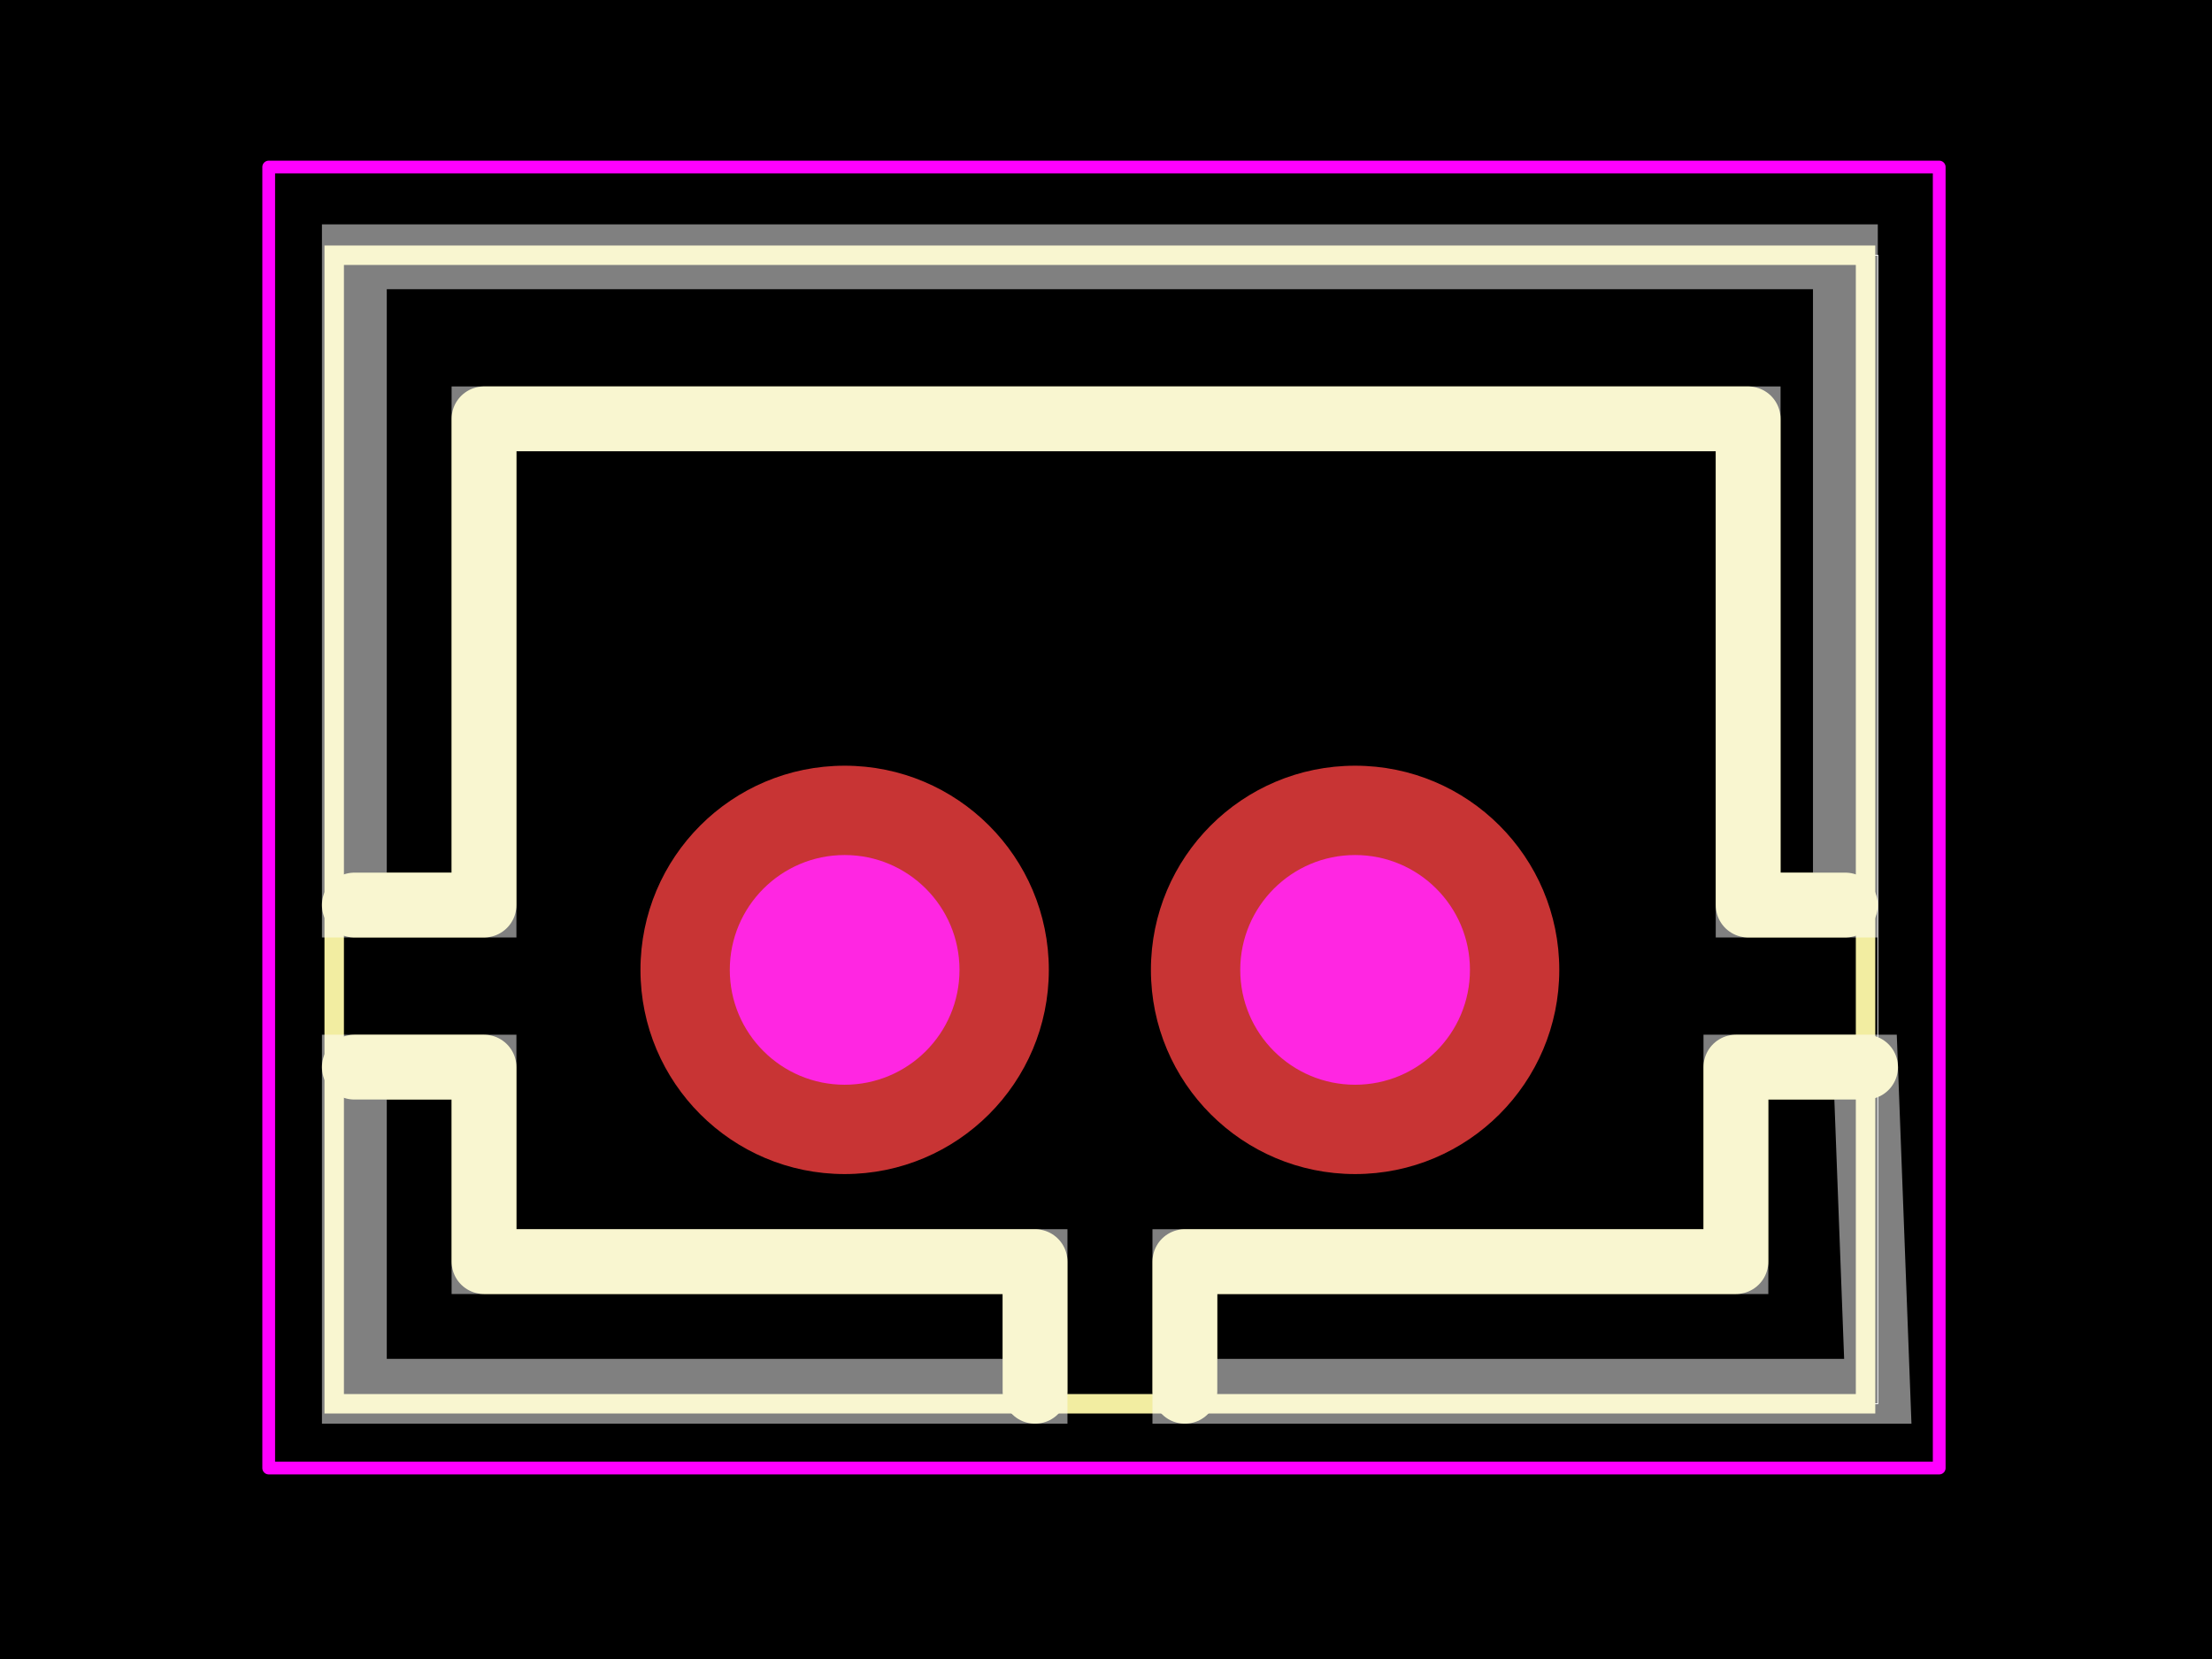
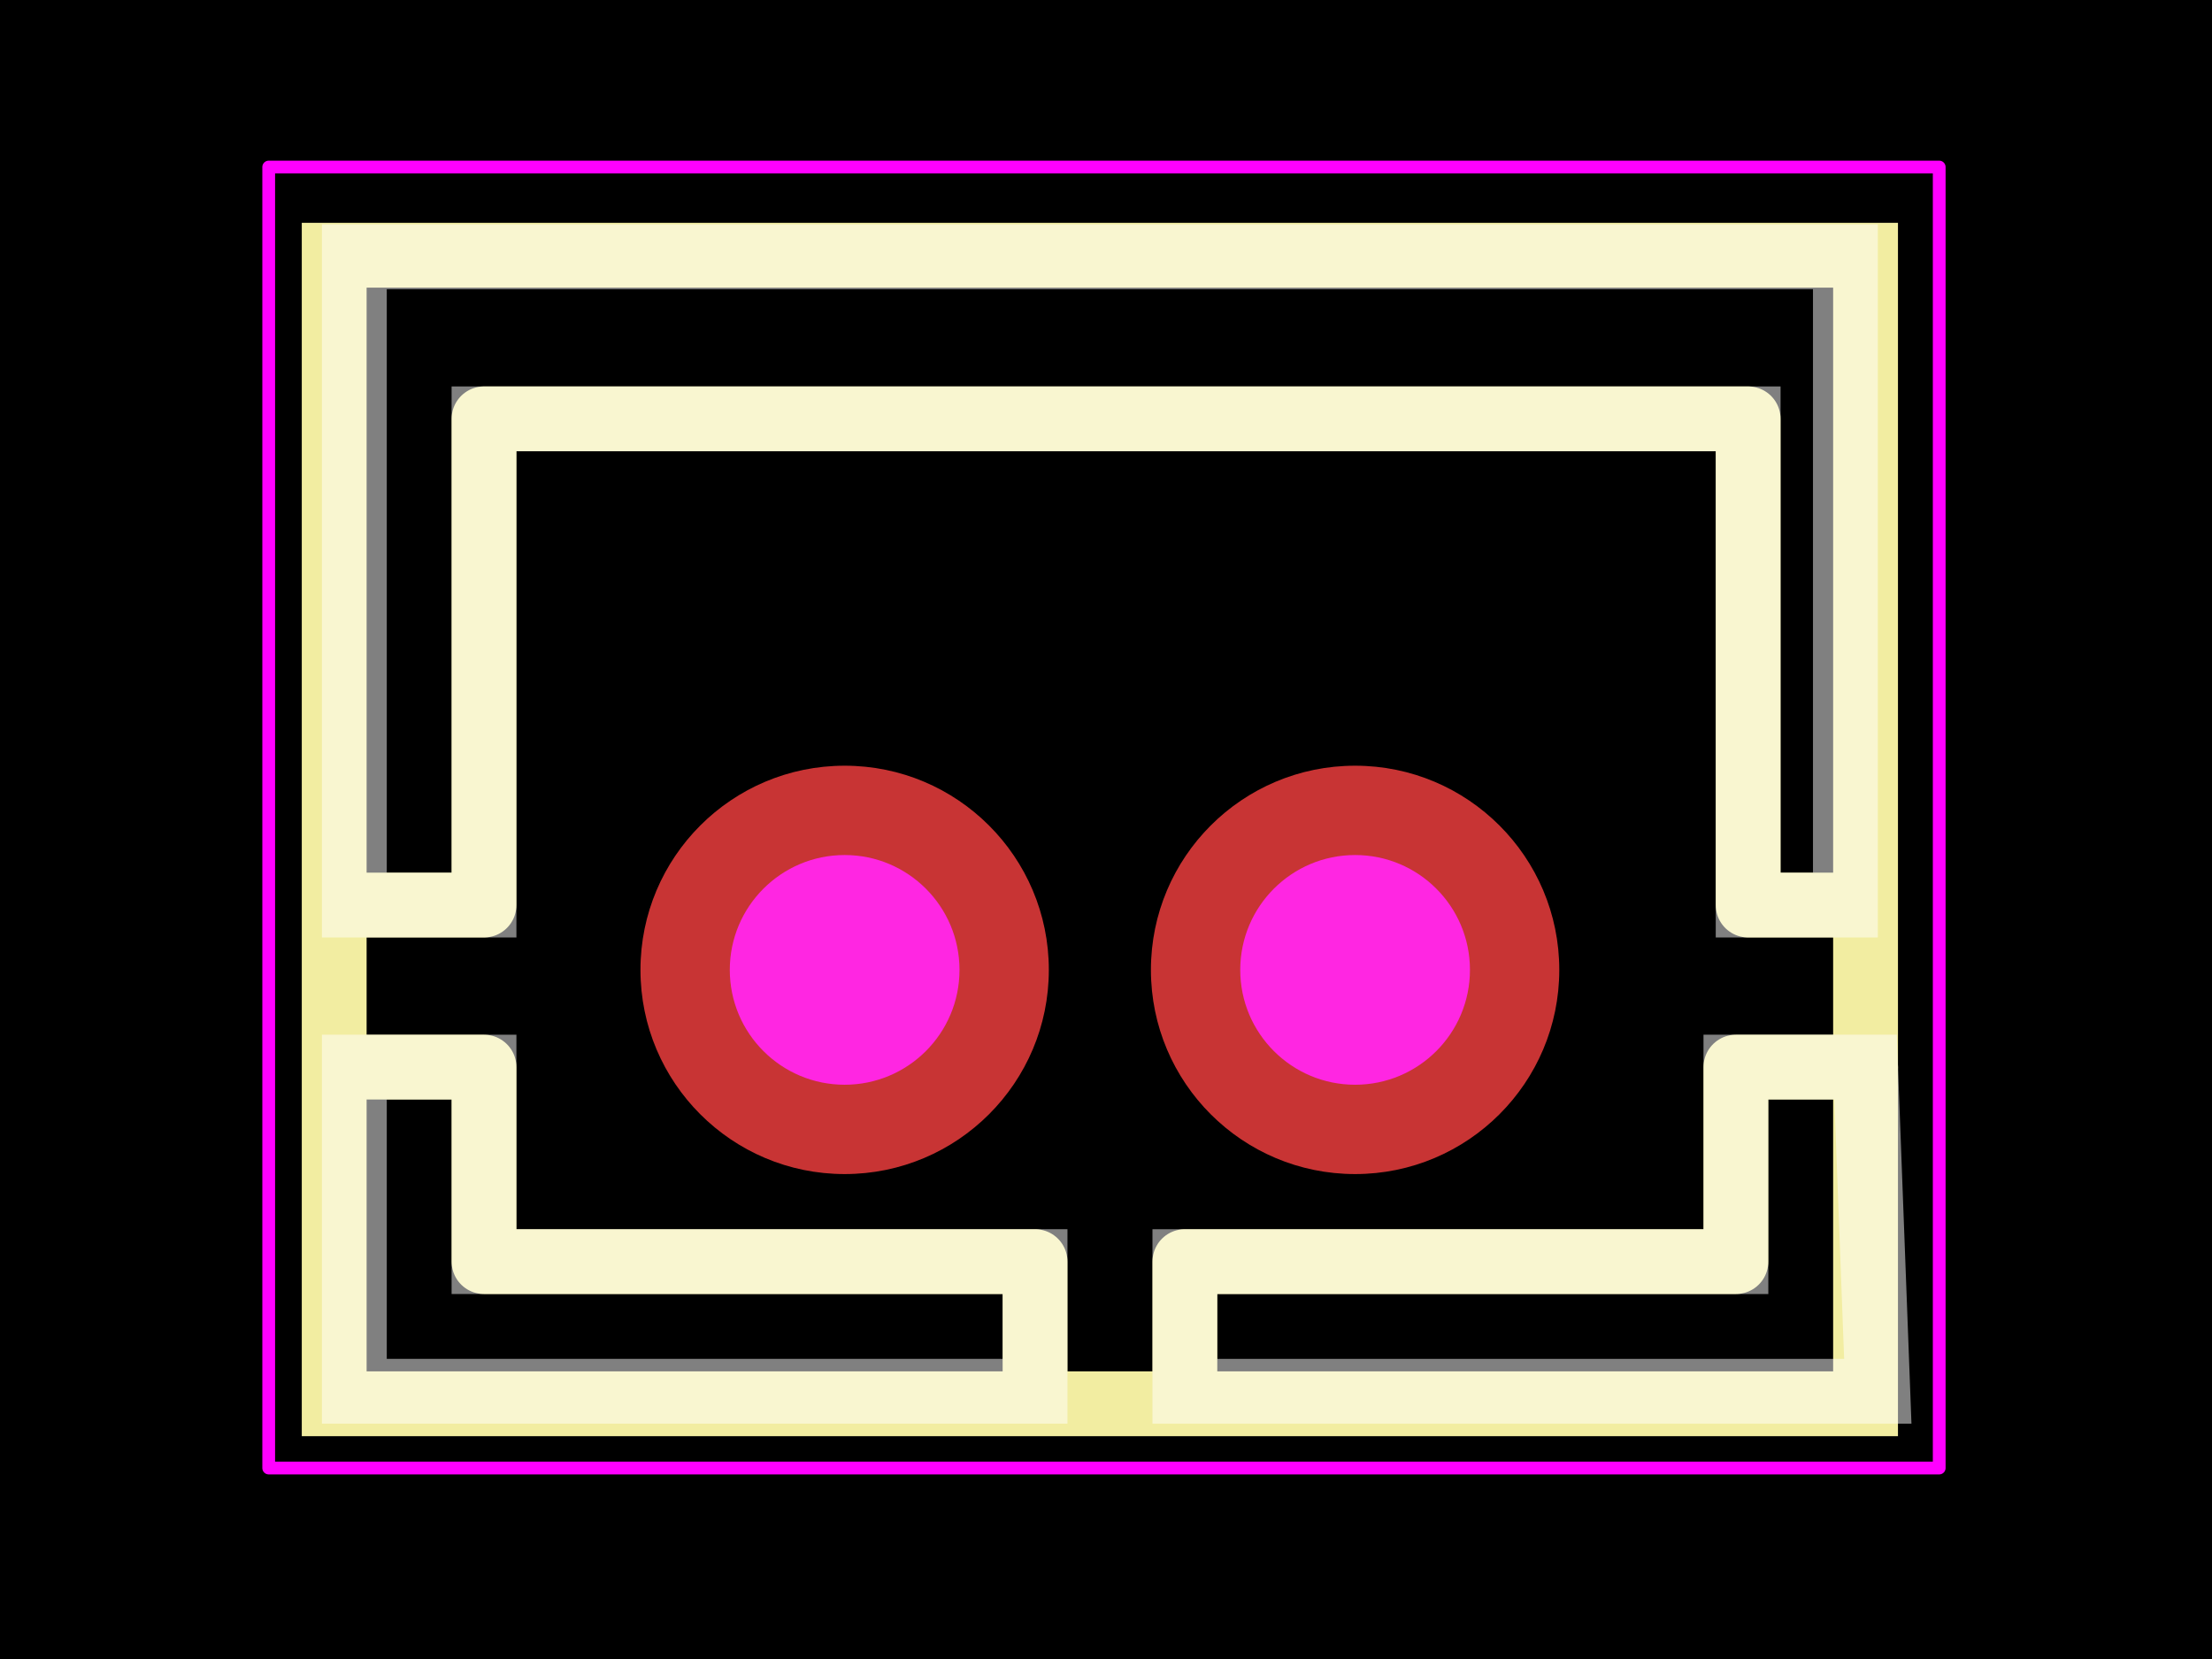
<svg xmlns="http://www.w3.org/2000/svg" width="800" height="600">
  <style />
  <rect class="boundary" x="0" y="0" fill="#000" width="800" height="600" data-type="pcb_background" data-pcb-layer="global" />
  <rect class="pcb-boundary" fill="none" stroke="#fff" stroke-width="0.3" x="120.867" y="92.306" width="558.266" height="415.388" data-type="pcb_boundary" data-pcb-layer="global" />
  <path class="pcb-silkscreen pcb-silkscreen-top" d="M 128.159 327.326 L 175.05 327.326 L 175.05 151.483 L 632.242 151.483 L 632.242 327.326 L 667.41 327.326" fill="none" stroke="#f2eda1" stroke-width="23.446" stroke-linecap="round" stroke-linejoin="round" data-pcb-component-id="pcb_component_1" data-pcb-silkscreen-path-id="pcb_silkscreen_path_6" data-type="pcb_silkscreen_path" data-pcb-layer="top" />
  <path class="pcb-silkscreen pcb-silkscreen-top" d="M 674.707 385.94 L 627.815 385.94 L 627.815 456.278 L 428.526 456.278 L 428.526 503.169" fill="none" stroke="#f2eda1" stroke-width="23.446" stroke-linecap="round" stroke-linejoin="round" data-pcb-component-id="pcb_component_1" data-pcb-silkscreen-path-id="pcb_silkscreen_path_7" data-type="pcb_silkscreen_path" data-pcb-layer="top" />
  <path class="pcb-silkscreen pcb-silkscreen-top" d="M 128.159 385.94 L 175.05 385.94 L 175.05 456.278 L 374.339 456.278 L 374.339 503.169" fill="none" stroke="#f2eda1" stroke-width="23.446" stroke-linecap="round" stroke-linejoin="round" data-pcb-component-id="pcb_component_1" data-pcb-silkscreen-path-id="pcb_silkscreen_path_8" data-type="pcb_silkscreen_path" data-pcb-layer="top" />
-   <rect x="120.867" y="92.306" width="553.835" height="415.388" class="pcb-silkscreen-rect pcb-silkscreen-top" data-pcb-silkscreen-rect-id="pcb_silkscreen_rect_9" data-type="pcb_silkscreen_rect" data-pcb-layer="top" fill="none" stroke="#f2eda1" stroke-width="7.034" />
+   <rect x="120.867" y="92.306" width="553.835" height="415.388" class="pcb-silkscreen-rect pcb-silkscreen-top" data-pcb-silkscreen-rect-id="pcb_silkscreen_rect_9" data-type="pcb_silkscreen_rect" data-pcb-layer="top" fill="none" stroke="#f2eda1" stroke-width="23.446" />
  <polygon points="97.181,60.414 701.342,60.414 701.342,530.935 97.181,530.935 97.181,60.414" class="pcb-courtyard-outline pcb-courtyard-top" data-pcb-courtyard-outline-id="pcb_courtyard_outline_C131337_1" data-type="pcb_courtyard_outline" data-pcb-layer="top" fill="none" stroke="#FF00FF" stroke-width="4.615" stroke-linejoin="round" />
  <g data-type="pcb_plated_hole" data-pcb-layer="through">
    <circle class="pcb-hole-outer" fill="rgb(200, 52, 52)" cx="305.479" cy="350.772" r="73.845" data-type="pcb_plated_hole" data-pcb-layer="top" />
    <circle class="pcb-hole-inner" fill="#FF26E2" cx="305.479" cy="350.772" r="41.539" data-type="pcb_plated_hole_drill" data-pcb-layer="drill" />
  </g>
  <g data-type="pcb_plated_hole" data-pcb-layer="through">
    <circle class="pcb-hole-outer" fill="rgb(200, 52, 52)" cx="490.09" cy="350.772" r="73.845" data-type="pcb_plated_hole" data-pcb-layer="top" />
    <circle class="pcb-hole-inner" fill="#FF26E2" cx="490.09" cy="350.772" r="41.539" data-type="pcb_plated_hole_drill" data-pcb-layer="drill" />
  </g>
  <path class="pcb-fabrication-note-path" stroke="rgba(255,255,255,0.5)" fill="none" d="M 667.41 327.326 L 632.242 327.326 L 632.242 151.483 L 175.05 151.483 L 175.05 327.326 L 128.159 327.326 L 128.159 92.869 L 667.41 92.869 Z" stroke-width="23.446" data-pcb-component-id="pcb_component_1" data-pcb-fabrication-note-path-id="pcb_fabrication_note_solid_region_2" data-type="pcb_fabrication_note_path" data-pcb-layer="overlay" />
  <path class="pcb-fabrication-note-path" stroke="rgba(255,255,255,0.5)" fill="none" d="M 674.707 385.94 L 627.815 385.94 L 627.815 456.278 L 428.526 456.278 L 428.526 503.169 L 679.133 503.169 Z" stroke-width="23.446" data-pcb-component-id="pcb_component_1" data-pcb-fabrication-note-path-id="pcb_fabrication_note_solid_region_3" data-type="pcb_fabrication_note_path" data-pcb-layer="overlay" />
  <path class="pcb-fabrication-note-path" stroke="rgba(255,255,255,0.5)" fill="none" d="M 374.339 456.278 L 374.339 503.169 L 128.159 503.169 L 128.159 385.94 L 175.05 385.94 L 175.05 456.278 Z" stroke-width="23.446" data-pcb-component-id="pcb_component_1" data-pcb-fabrication-note-path-id="pcb_fabrication_note_solid_region_4" data-type="pcb_fabrication_note_path" data-pcb-layer="overlay" />
</svg>
